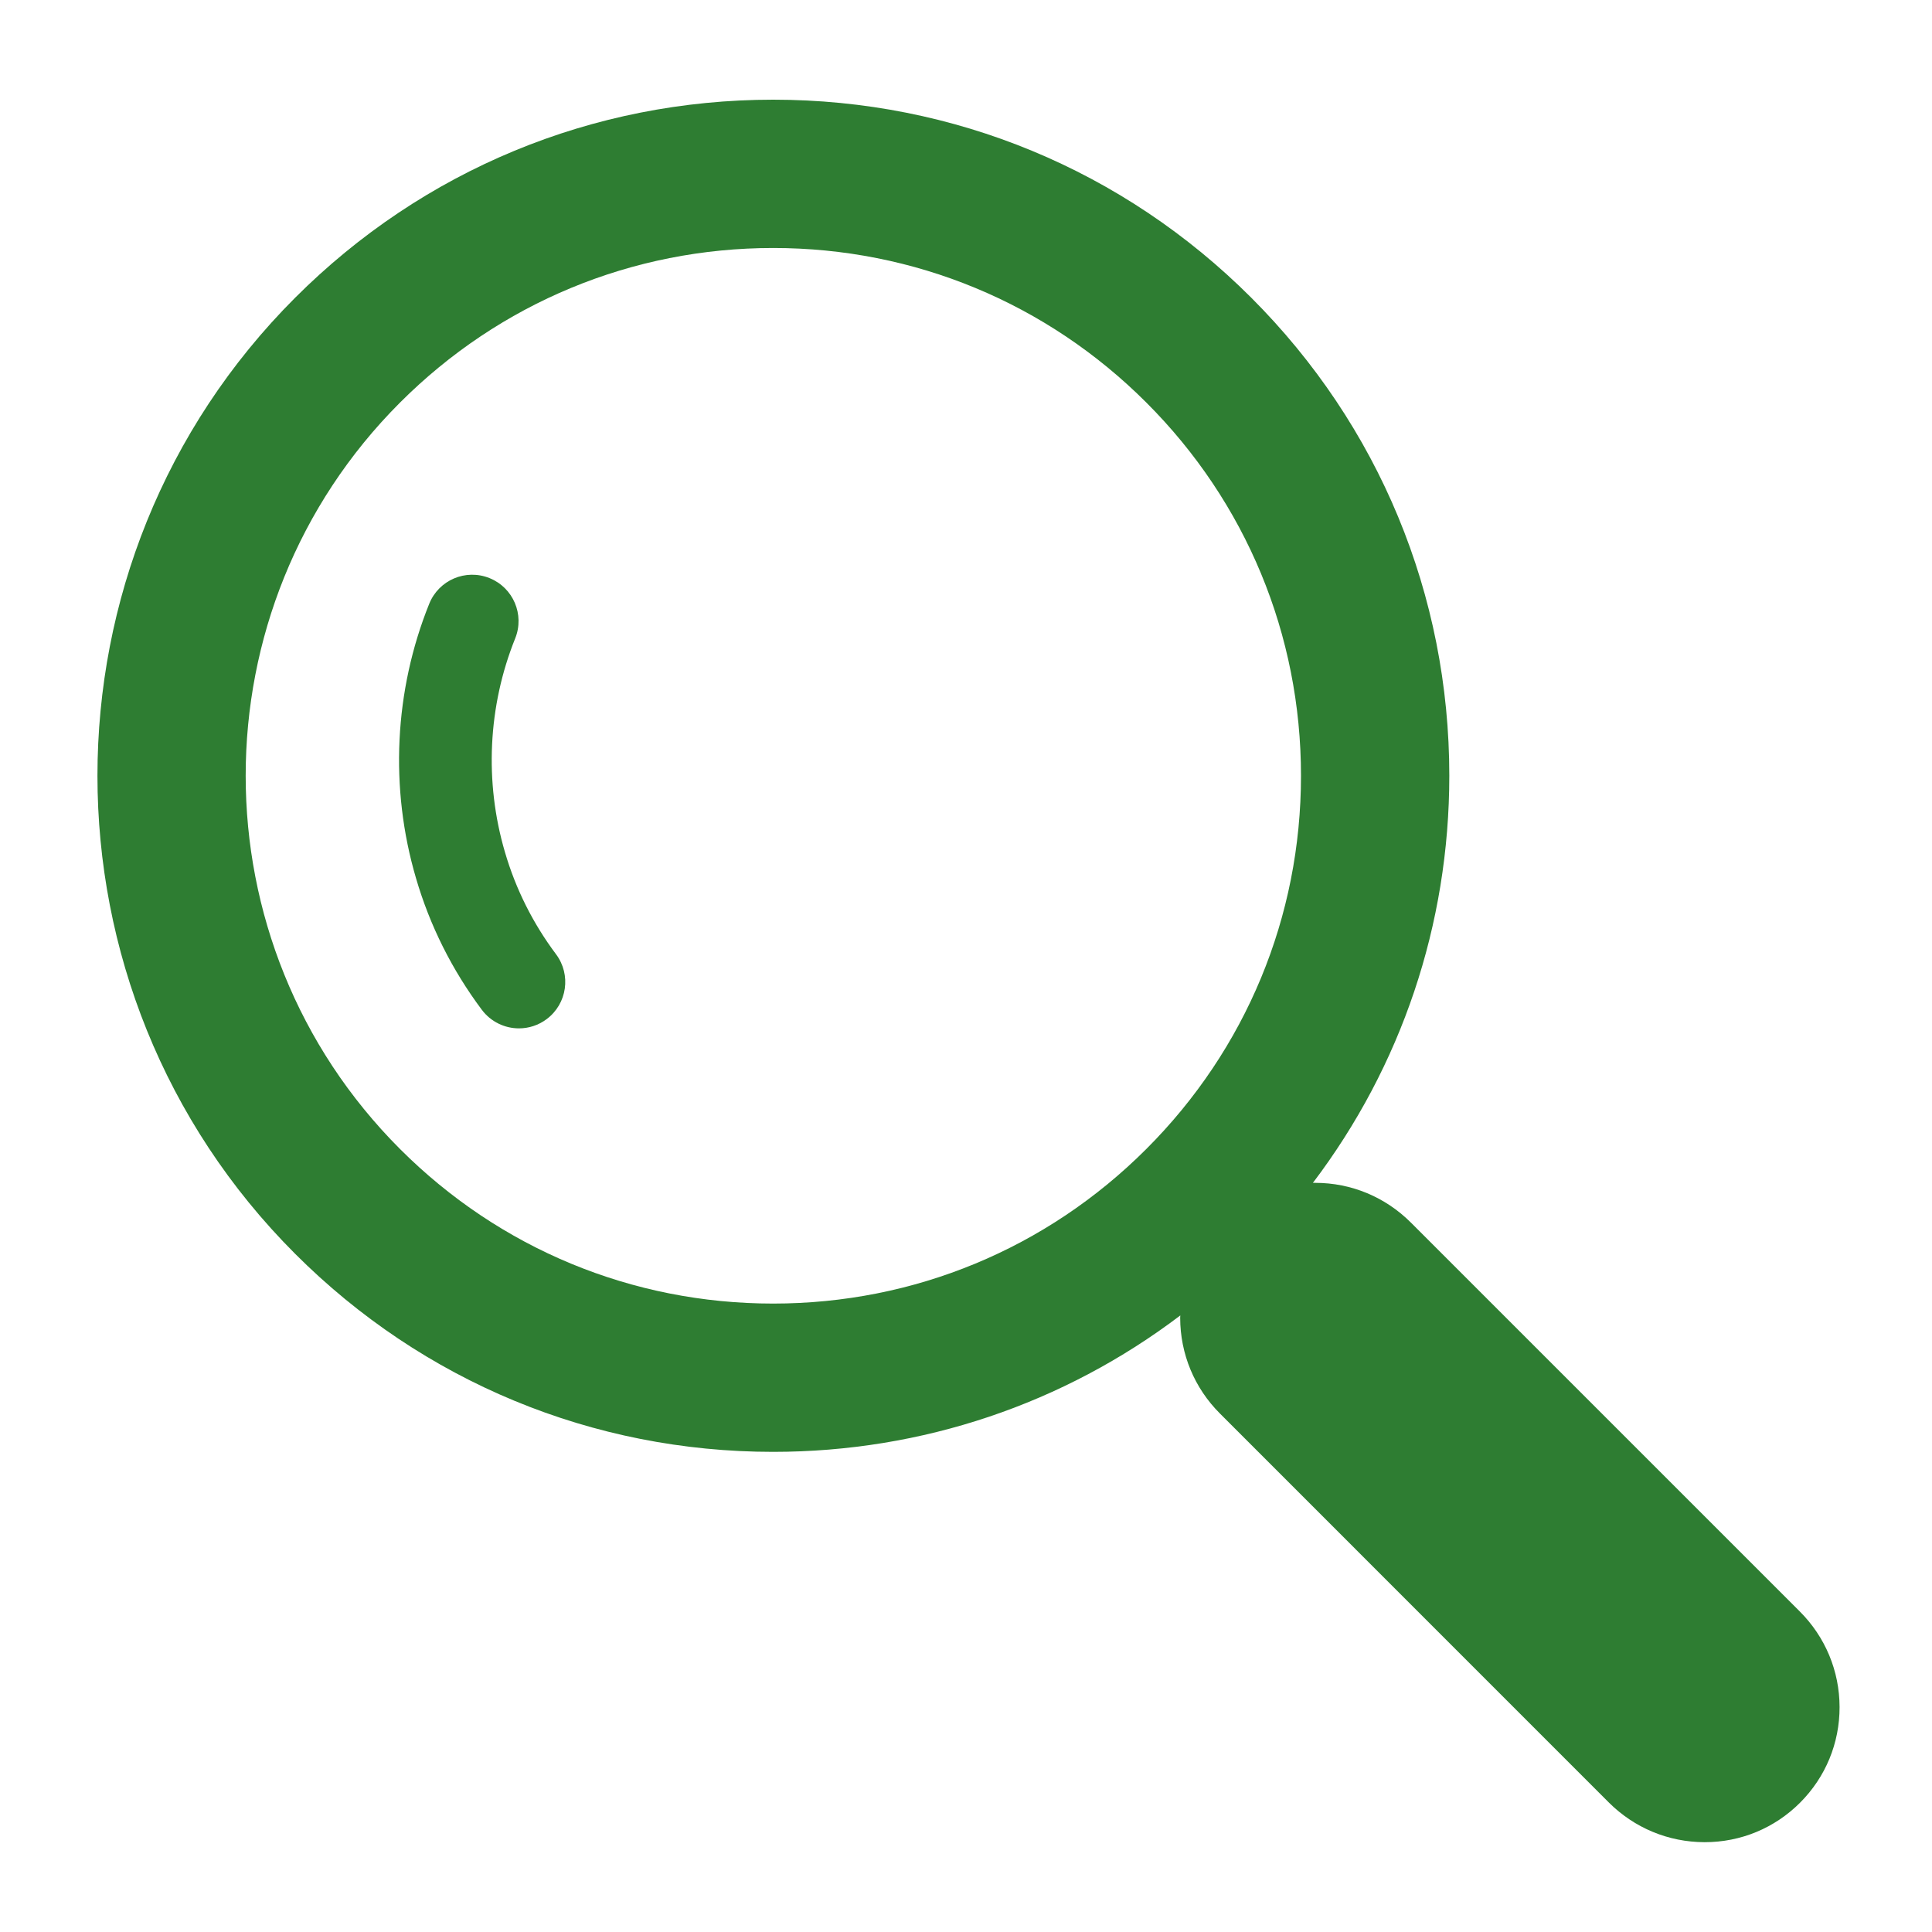
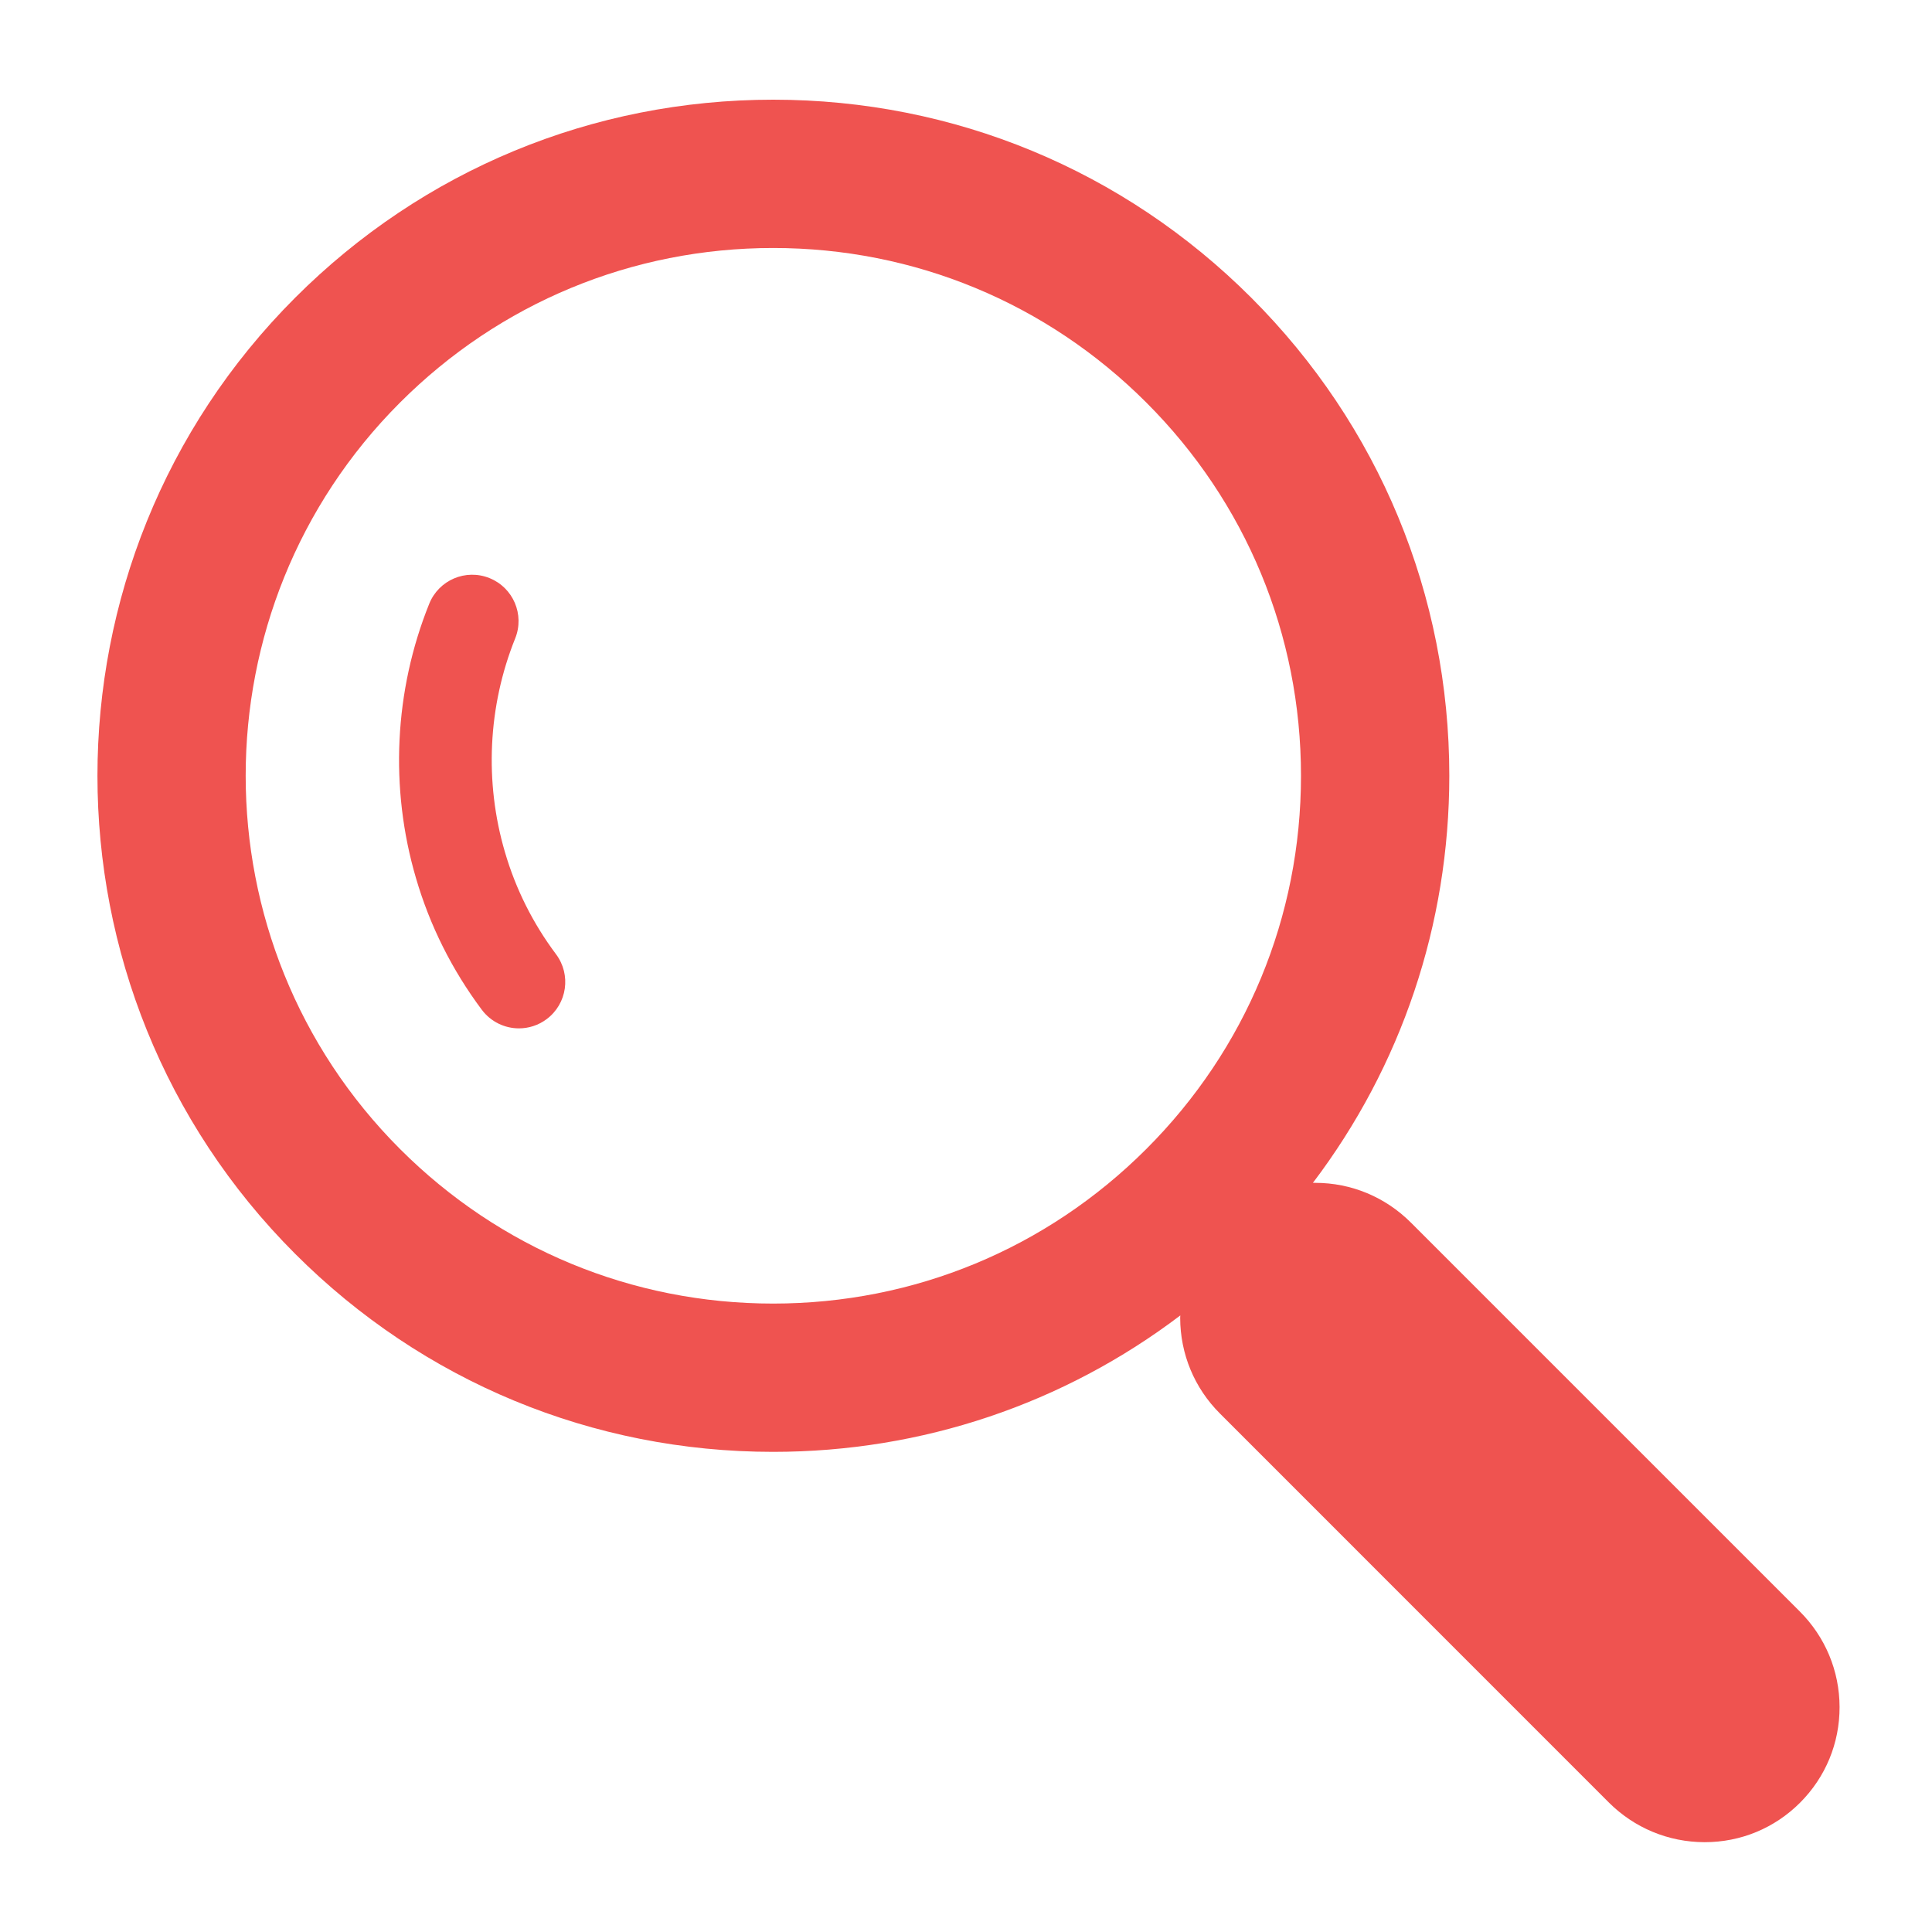
<svg xmlns="http://www.w3.org/2000/svg" version="1.1" x="0px" y="0px" viewBox="0 0 100 100" enable-background="new 0 0 100 100" xml:space="preserve">
-   <path d="M93.152,83.404l-20.12-20.119c-1.325-1.325-3.084-2.061-4.953-2.061c-0.004-0.002-0.011-0.002-0.015-0.004  c-0.037,0-0.073,0.006-0.109,0.006c4.577-6.039,7.059-13.364,7.061-21.074c0-9.347-3.641-18.135-10.252-24.744  C58.154,8.801,49.367,5.16,40.021,5.16c-9.348,0-18.135,3.641-24.744,10.25c-13.644,13.643-13.644,35.844,0,49.488  c6.609,6.61,15.396,10.25,24.74,10.25c7.709,0,15.034-2.482,21.075-7.061c0,0.042-0.006,0.084-0.006,0.126  c0.004,1.87,0.734,3.629,2.059,4.952l20.123,20.127c1.324,1.321,3.084,2.055,4.955,2.059c0.002-0.002,0.008,0,0.014,0  c1.865,0,3.617-0.727,4.933-2.043c1.322-1.322,2.049-3.08,2.046-4.951C95.212,86.488,94.479,84.729,93.152,83.404z M59.334,59.471  c-5.161,5.161-12.021,8.002-19.317,8.002c-7.295,0-14.153-2.841-19.312-8c-10.651-10.653-10.652-27.985,0-38.636  c5.158-5.159,12.018-8.001,19.315-8.001c7.296,0,14.156,2.842,19.315,8.001c5.162,5.159,8.004,12.02,8.004,19.316  C67.339,47.45,64.496,54.311,59.334,59.471z" fill="#2E7D32" />
-   <path d="M26.135,44.103c-1.068-3.631-0.879-7.559,0.531-11.059c0.495-1.229-0.1-2.626-1.328-3.121  c-1.233-0.498-2.627,0.1-3.121,1.328c-1.813,4.498-2.056,9.542-0.686,14.2c0.718,2.46,1.865,4.752,3.407,6.814  c0.472,0.629,1.192,0.963,1.923,0.963c0.5,0,1.004-0.156,1.435-0.479c1.061-0.794,1.277-2.297,0.484-3.358  C27.583,47.792,26.692,46.013,26.135,44.103z" fill="#2E7D32" />
+   <path d="M93.152,83.404l-20.12-20.119c-1.325-1.325-3.084-2.061-4.953-2.061c-0.004-0.002-0.011-0.002-0.015-0.004  c-0.037,0-0.073,0.006-0.109,0.006c4.577-6.039,7.059-13.364,7.061-21.074c0-9.347-3.641-18.135-10.252-24.744  C58.154,8.801,49.367,5.16,40.021,5.16c-9.348,0-18.135,3.641-24.744,10.25c-13.644,13.643-13.644,35.844,0,49.488  c6.609,6.61,15.396,10.25,24.74,10.25c7.709,0,15.034-2.482,21.075-7.061c0,0.042-0.006,0.084-0.006,0.126  c0.004,1.87,0.734,3.629,2.059,4.952l20.123,20.127c1.324,1.321,3.084,2.055,4.955,2.059c0.002-0.002,0.008,0,0.014,0  c1.865,0,3.617-0.727,4.933-2.043c1.322-1.322,2.049-3.08,2.046-4.951C95.212,86.488,94.479,84.729,93.152,83.404z M59.334,59.471  c-5.161,5.161-12.021,8.002-19.317,8.002c-7.295,0-14.153-2.841-19.312-8c-10.651-10.653-10.652-27.985,0-38.636  c5.158-5.159,12.018-8.001,19.315-8.001c7.296,0,14.156,2.842,19.315,8.001c5.162,5.159,8.004,12.02,8.004,19.316  C67.339,47.45,64.496,54.311,59.334,59.471z" fill="#EF5350" />
+   <path d="M26.135,44.103c-1.068-3.631-0.879-7.559,0.531-11.059c0.495-1.229-0.1-2.626-1.328-3.121  c-1.233-0.498-2.627,0.1-3.121,1.328c-1.813,4.498-2.056,9.542-0.686,14.2c0.718,2.46,1.865,4.752,3.407,6.814  c0.472,0.629,1.192,0.963,1.923,0.963c0.5,0,1.004-0.156,1.435-0.479c1.061-0.794,1.277-2.297,0.484-3.358  C27.583,47.792,26.692,46.013,26.135,44.103z" fill="#EF5350" />
</svg>
